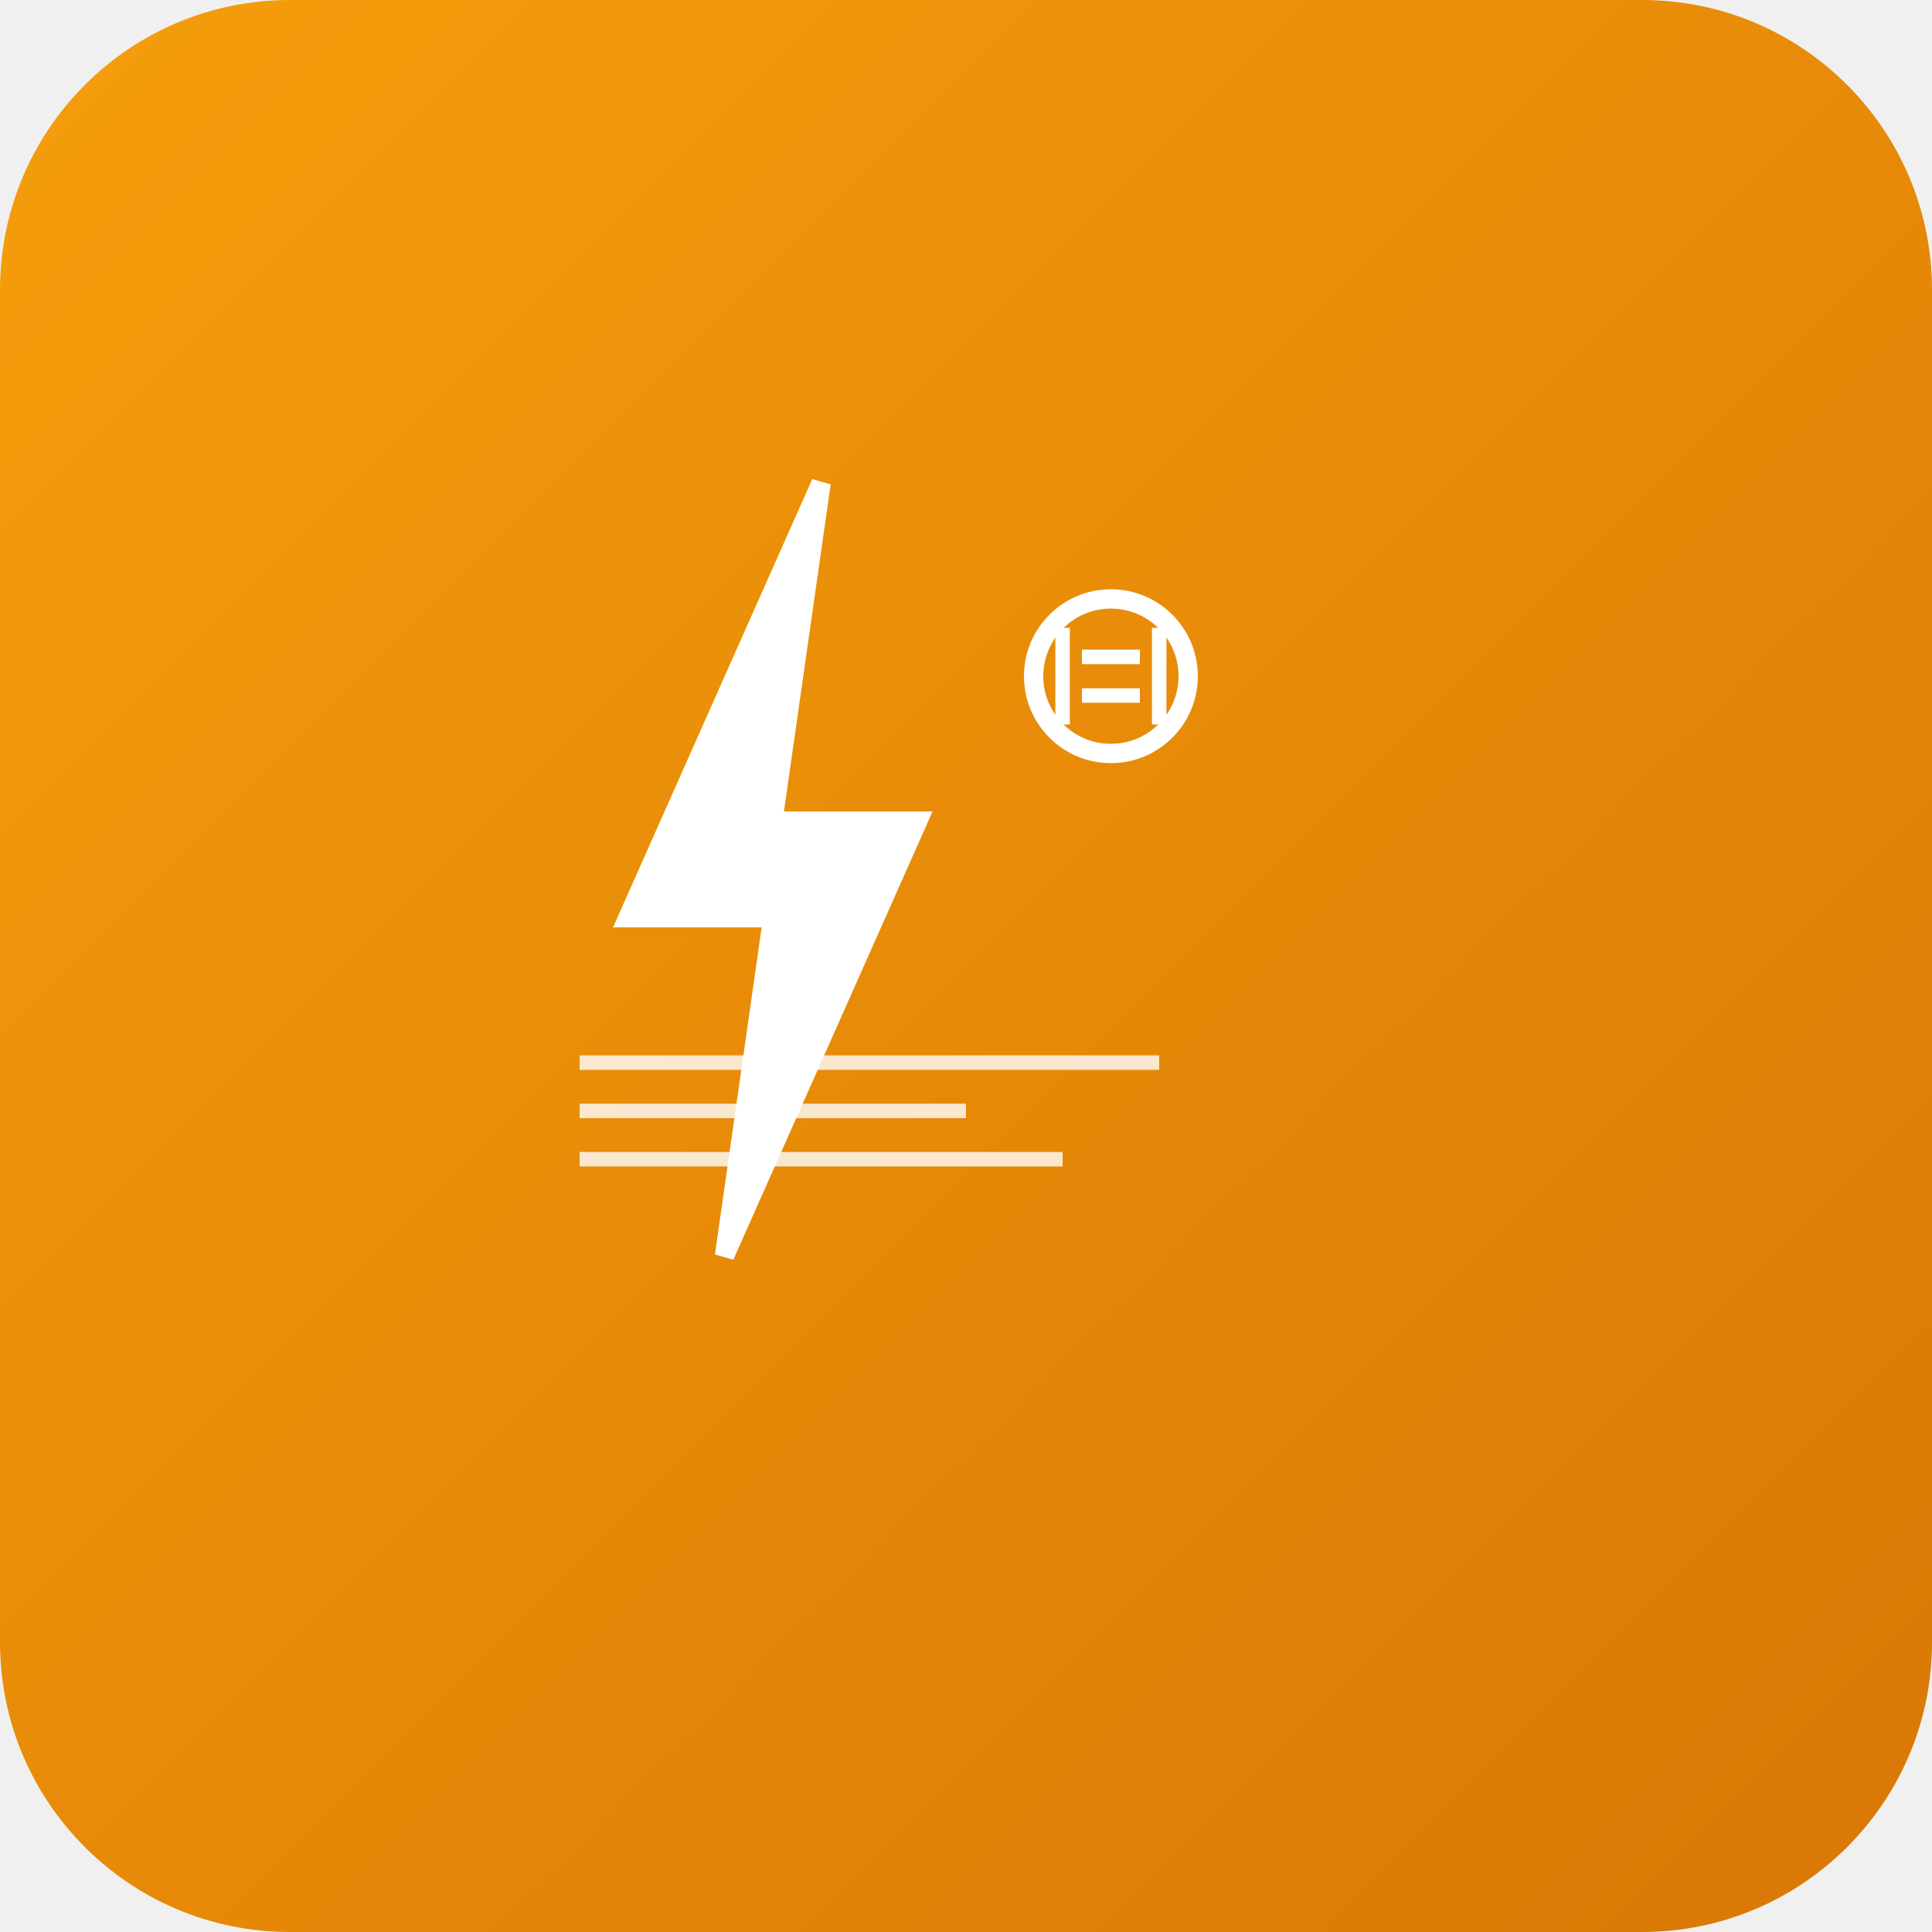
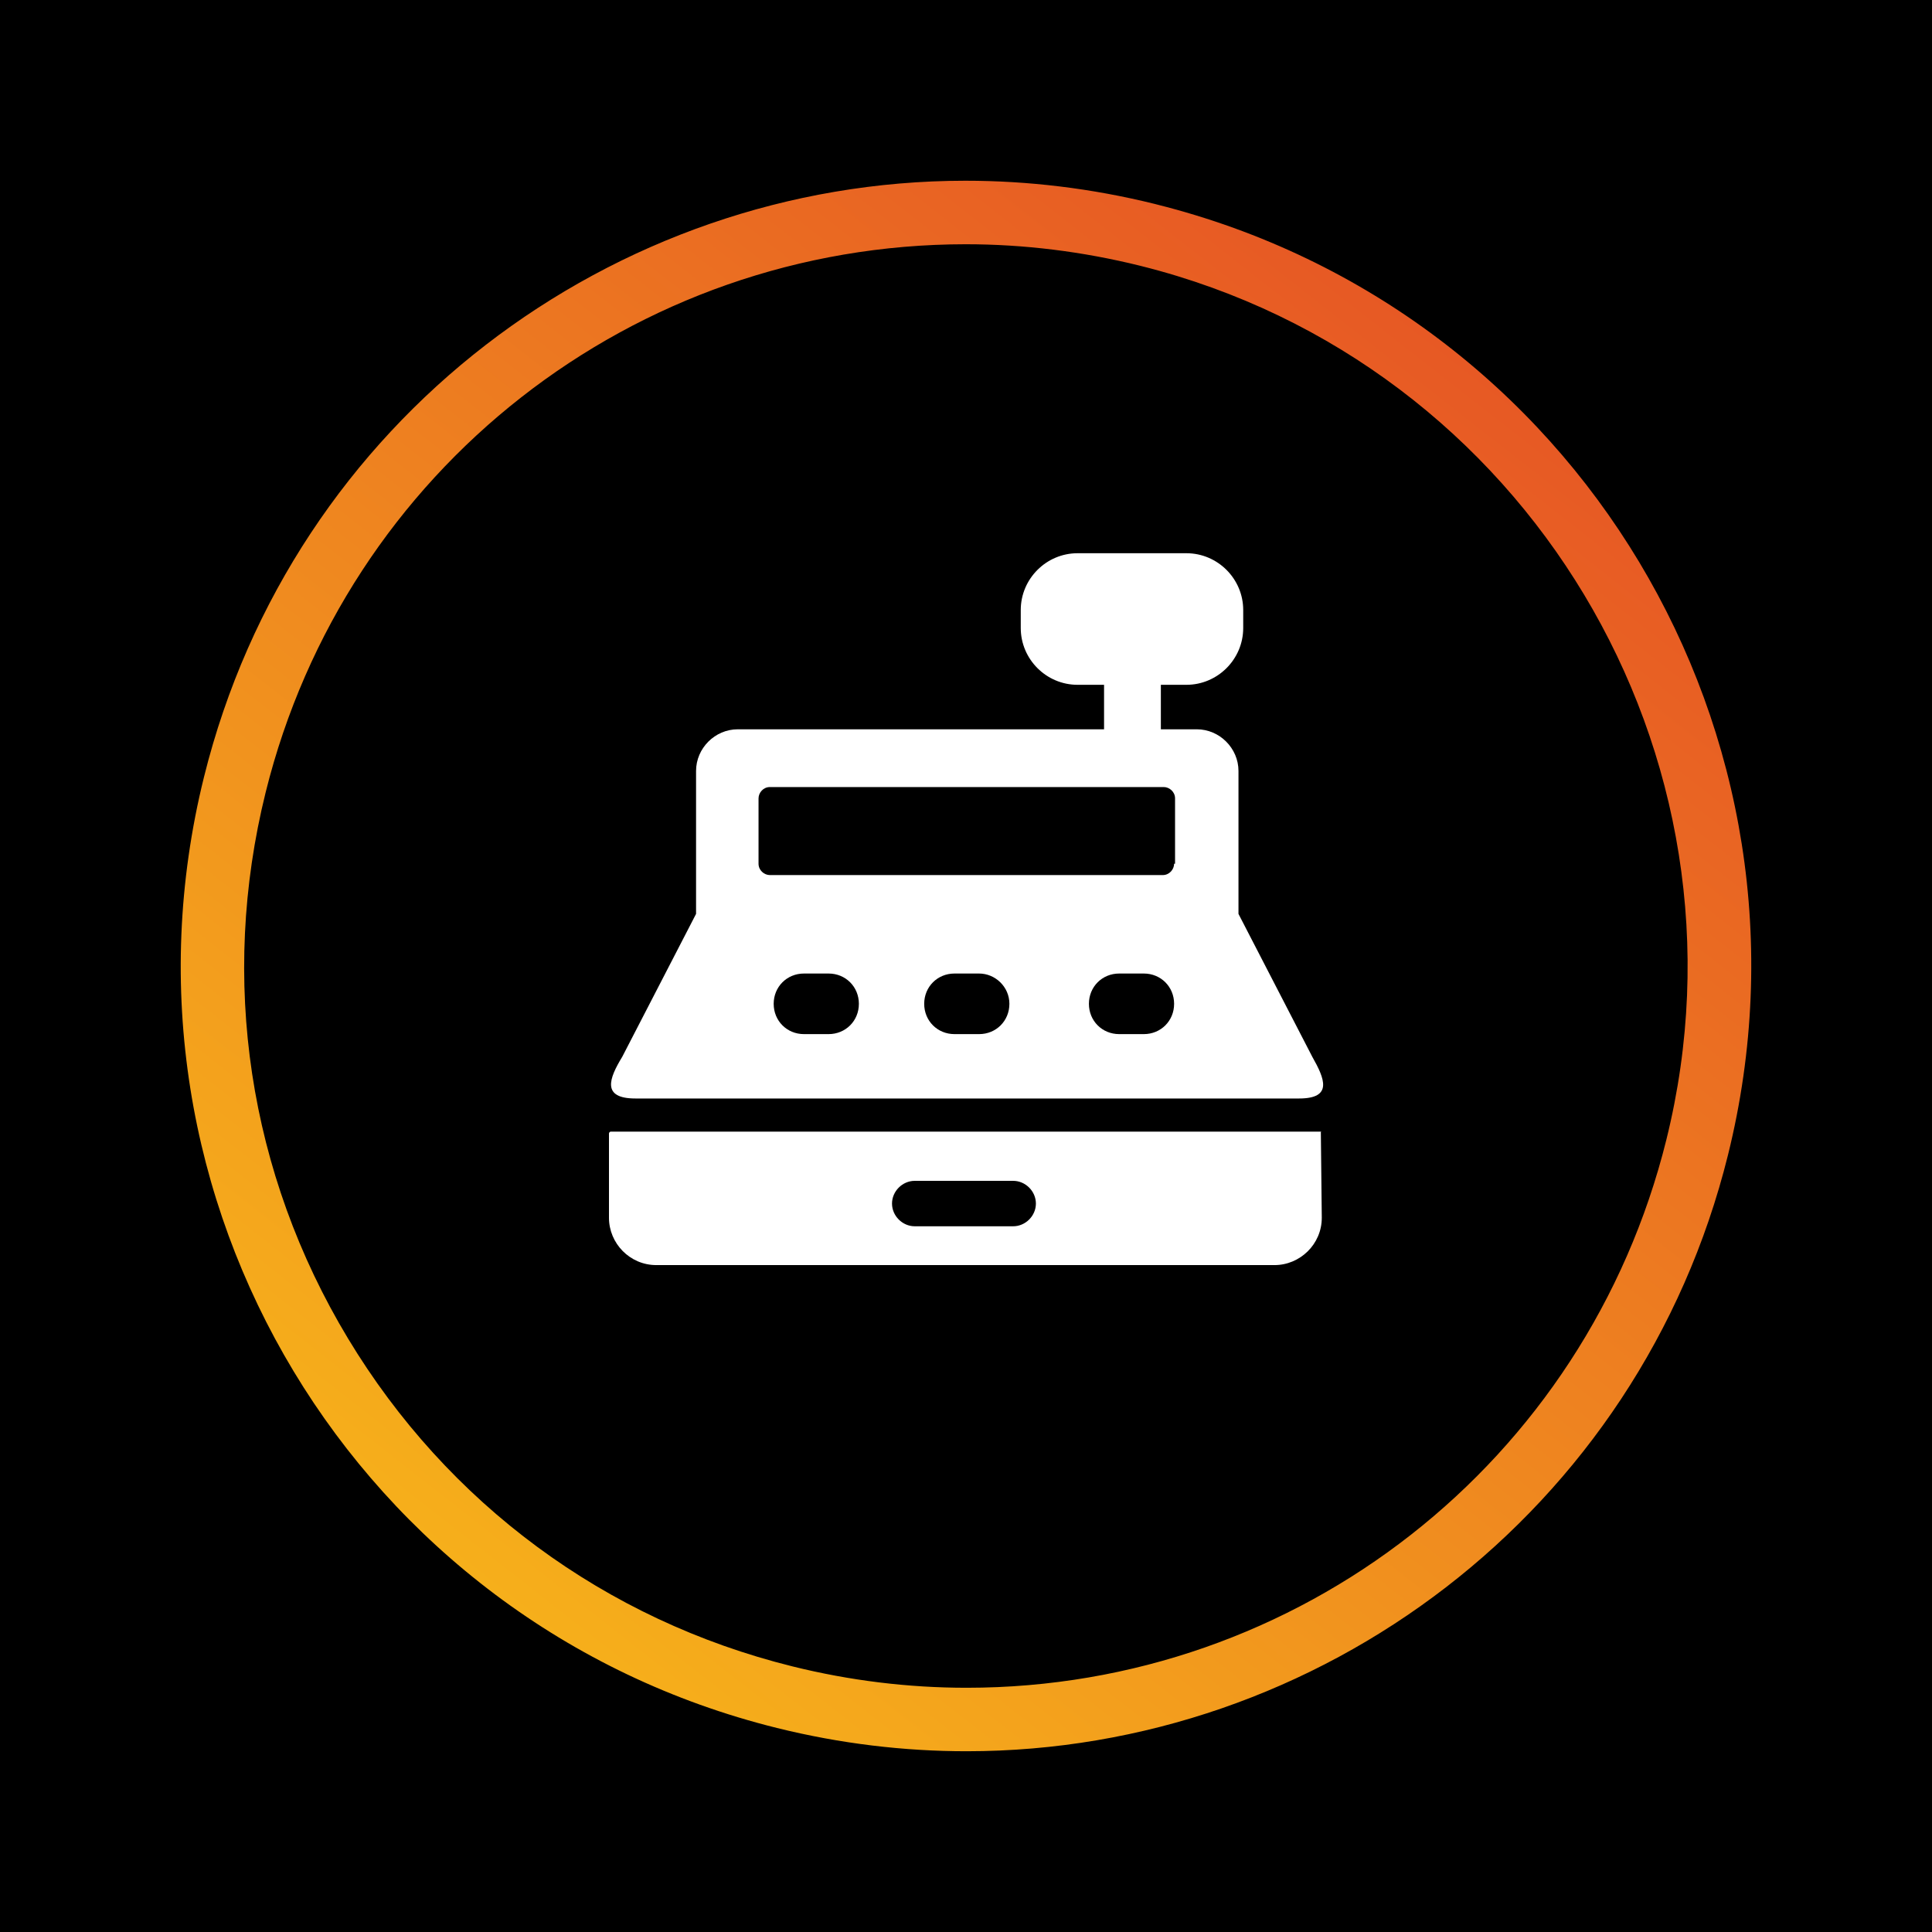
- <svg xmlns="http://www.w3.org/2000/svg" width="32" height="32" viewBox="0 0 32 32">
+ <svg xmlns="http://www.w3.org/2000/svg" width="512" height="512" viewBox="0 0 512 512" fill="none">
+   <rect width="512" height="512" fill="black" />
+   <path d="M306.645 54.208C306.456 54.158 306.266 54.109 306.077 54.059C289.256 49.891 272.435 47.897 255.853 47.897H255.773C162.434 47.937 77.541 111.233 54.059 205.917C26.41 317.453 94.402 430.285 205.918 457.935C222.739 462.103 239.57 464.097 256.162 464.097C349.531 464.097 434.454 400.781 457.936 306.076C485.545 194.78 417.872 82.127 306.645 54.208ZM441.603 302.038C420.395 387.55 344.136 447.276 256.162 447.276C240.687 447.276 225.142 445.372 209.976 441.602C160.4 429.308 118.582 398.448 92.218 354.695C65.855 310.942 58.108 259.552 70.402 209.976C91.6 124.484 167.948 64.768 255.903 64.728C271.348 64.728 286.873 66.642 302.158 70.431L302.348 70.481L302.547 70.531C404.541 96.127 466.919 199.975 441.603 302.038Z" fill="url(#paint0_linear_6880_24254)" />
+   <path d="M350.035 299.89H161.885C161.634 299.89 161.383 300.141 161.383 300.391V322.719C161.383 329.492 166.902 335.262 173.927 335.262H337.743C344.516 335.262 350.286 329.743 350.286 322.719L350.035 299.89C350.286 300.141 350.286 299.89 350.035 299.89ZM268.503 324.976H242.413C239.152 324.976 236.393 322.217 236.393 318.956C236.393 315.694 239.152 312.935 242.413 312.935H268.503C271.765 312.935 274.524 315.694 274.524 318.956C274.524 322.217 271.765 324.976 268.503 324.976Z" fill="white" />
+   <path d="M347.777 280.072L328.21 242.191V204.31C328.21 198.289 323.193 193.272 317.172 193.272H307.639V181.481H314.412C322.691 181.481 329.464 174.708 329.464 166.429V161.663C329.464 153.384 322.691 146.611 314.412 146.611H285.563C277.284 146.611 270.511 153.384 270.511 161.663V166.429C270.511 174.708 277.284 181.481 285.563 181.481H292.587V193.272H256.713H255.709H195.501C189.481 193.272 184.463 198.289 184.463 204.31V242.191L164.896 280.072C161.383 285.842 159.377 291.11 168.408 291.11H255.96H256.713H344.265C353.297 291.11 351.039 285.842 347.777 280.072ZM227.612 266.023C227.612 270.539 224.1 274.051 219.585 274.051H213.062C208.546 274.051 205.034 270.539 205.034 266.023C205.034 261.508 208.546 257.995 213.062 257.995H219.585C224.1 257.995 227.612 261.508 227.612 266.023ZM267.5 266.023C267.5 270.539 263.988 274.051 259.472 274.051H252.95C248.434 274.051 244.922 270.539 244.922 266.023C244.922 261.508 248.434 257.995 252.95 257.995H259.472C263.737 257.995 267.5 261.508 267.5 266.023ZM311.151 266.023C311.151 270.539 307.639 274.051 303.123 274.051H296.601C292.085 274.051 288.573 270.539 288.573 266.023C288.573 261.508 292.085 257.995 296.601 257.995H303.123C307.639 257.995 311.151 261.508 311.151 266.023ZM311.151 228.895C311.151 230.4 309.897 231.905 308.141 231.905H204.031C202.526 231.905 201.02 230.651 201.02 228.895V211.585C201.02 210.08 202.275 208.575 204.031 208.575H308.391C309.897 208.575 311.402 209.829 311.402 211.585V228.895H311.151Z" fill="white" />
  <defs>
-     <linearGradient id="grad" x1="0%" y1="0%" x2="100%" y2="100%">
-       <stop offset="0%" style="stop-color:#f59e0b;stop-opacity:1" />
-       <stop offset="100%" style="stop-color:#d97706;stop-opacity:1" />
+     <linearGradient id="paint0_linear_6880_24254" x1="127.666" y1="419.825" x2="384.336" y2="92.186" gradientUnits="userSpaceOnUse">
+       <stop stop-color="#F6AF1B" />
+       <stop offset="1" stop-color="#E75924" />
    </linearGradient>
  </defs>
-   <rect width="32" height="32" rx="4.8" fill="url(#grad)" />
-   <g transform="translate(6.4, 6.4) scale(0.16)">
-     <path d="M45 10 L25 55 L40 55 L35 90 L55 45 L40 45 Z" fill="white" stroke="white" stroke-width="2" />
-     <circle cx="75" cy="30" r="8" fill="none" stroke="white" stroke-width="2" />
-     <path d="M70 25 L70 35 M80 25 L80 35 M72 28 L78 28 M72 32 L78 32" stroke="white" stroke-width="1.5" />
-     <path d="M20 70 L80 70 M20 75 L60 75 M20 80 L70 80" stroke="white" stroke-width="1.5" opacity="0.8" />
-   </g>
</svg>
